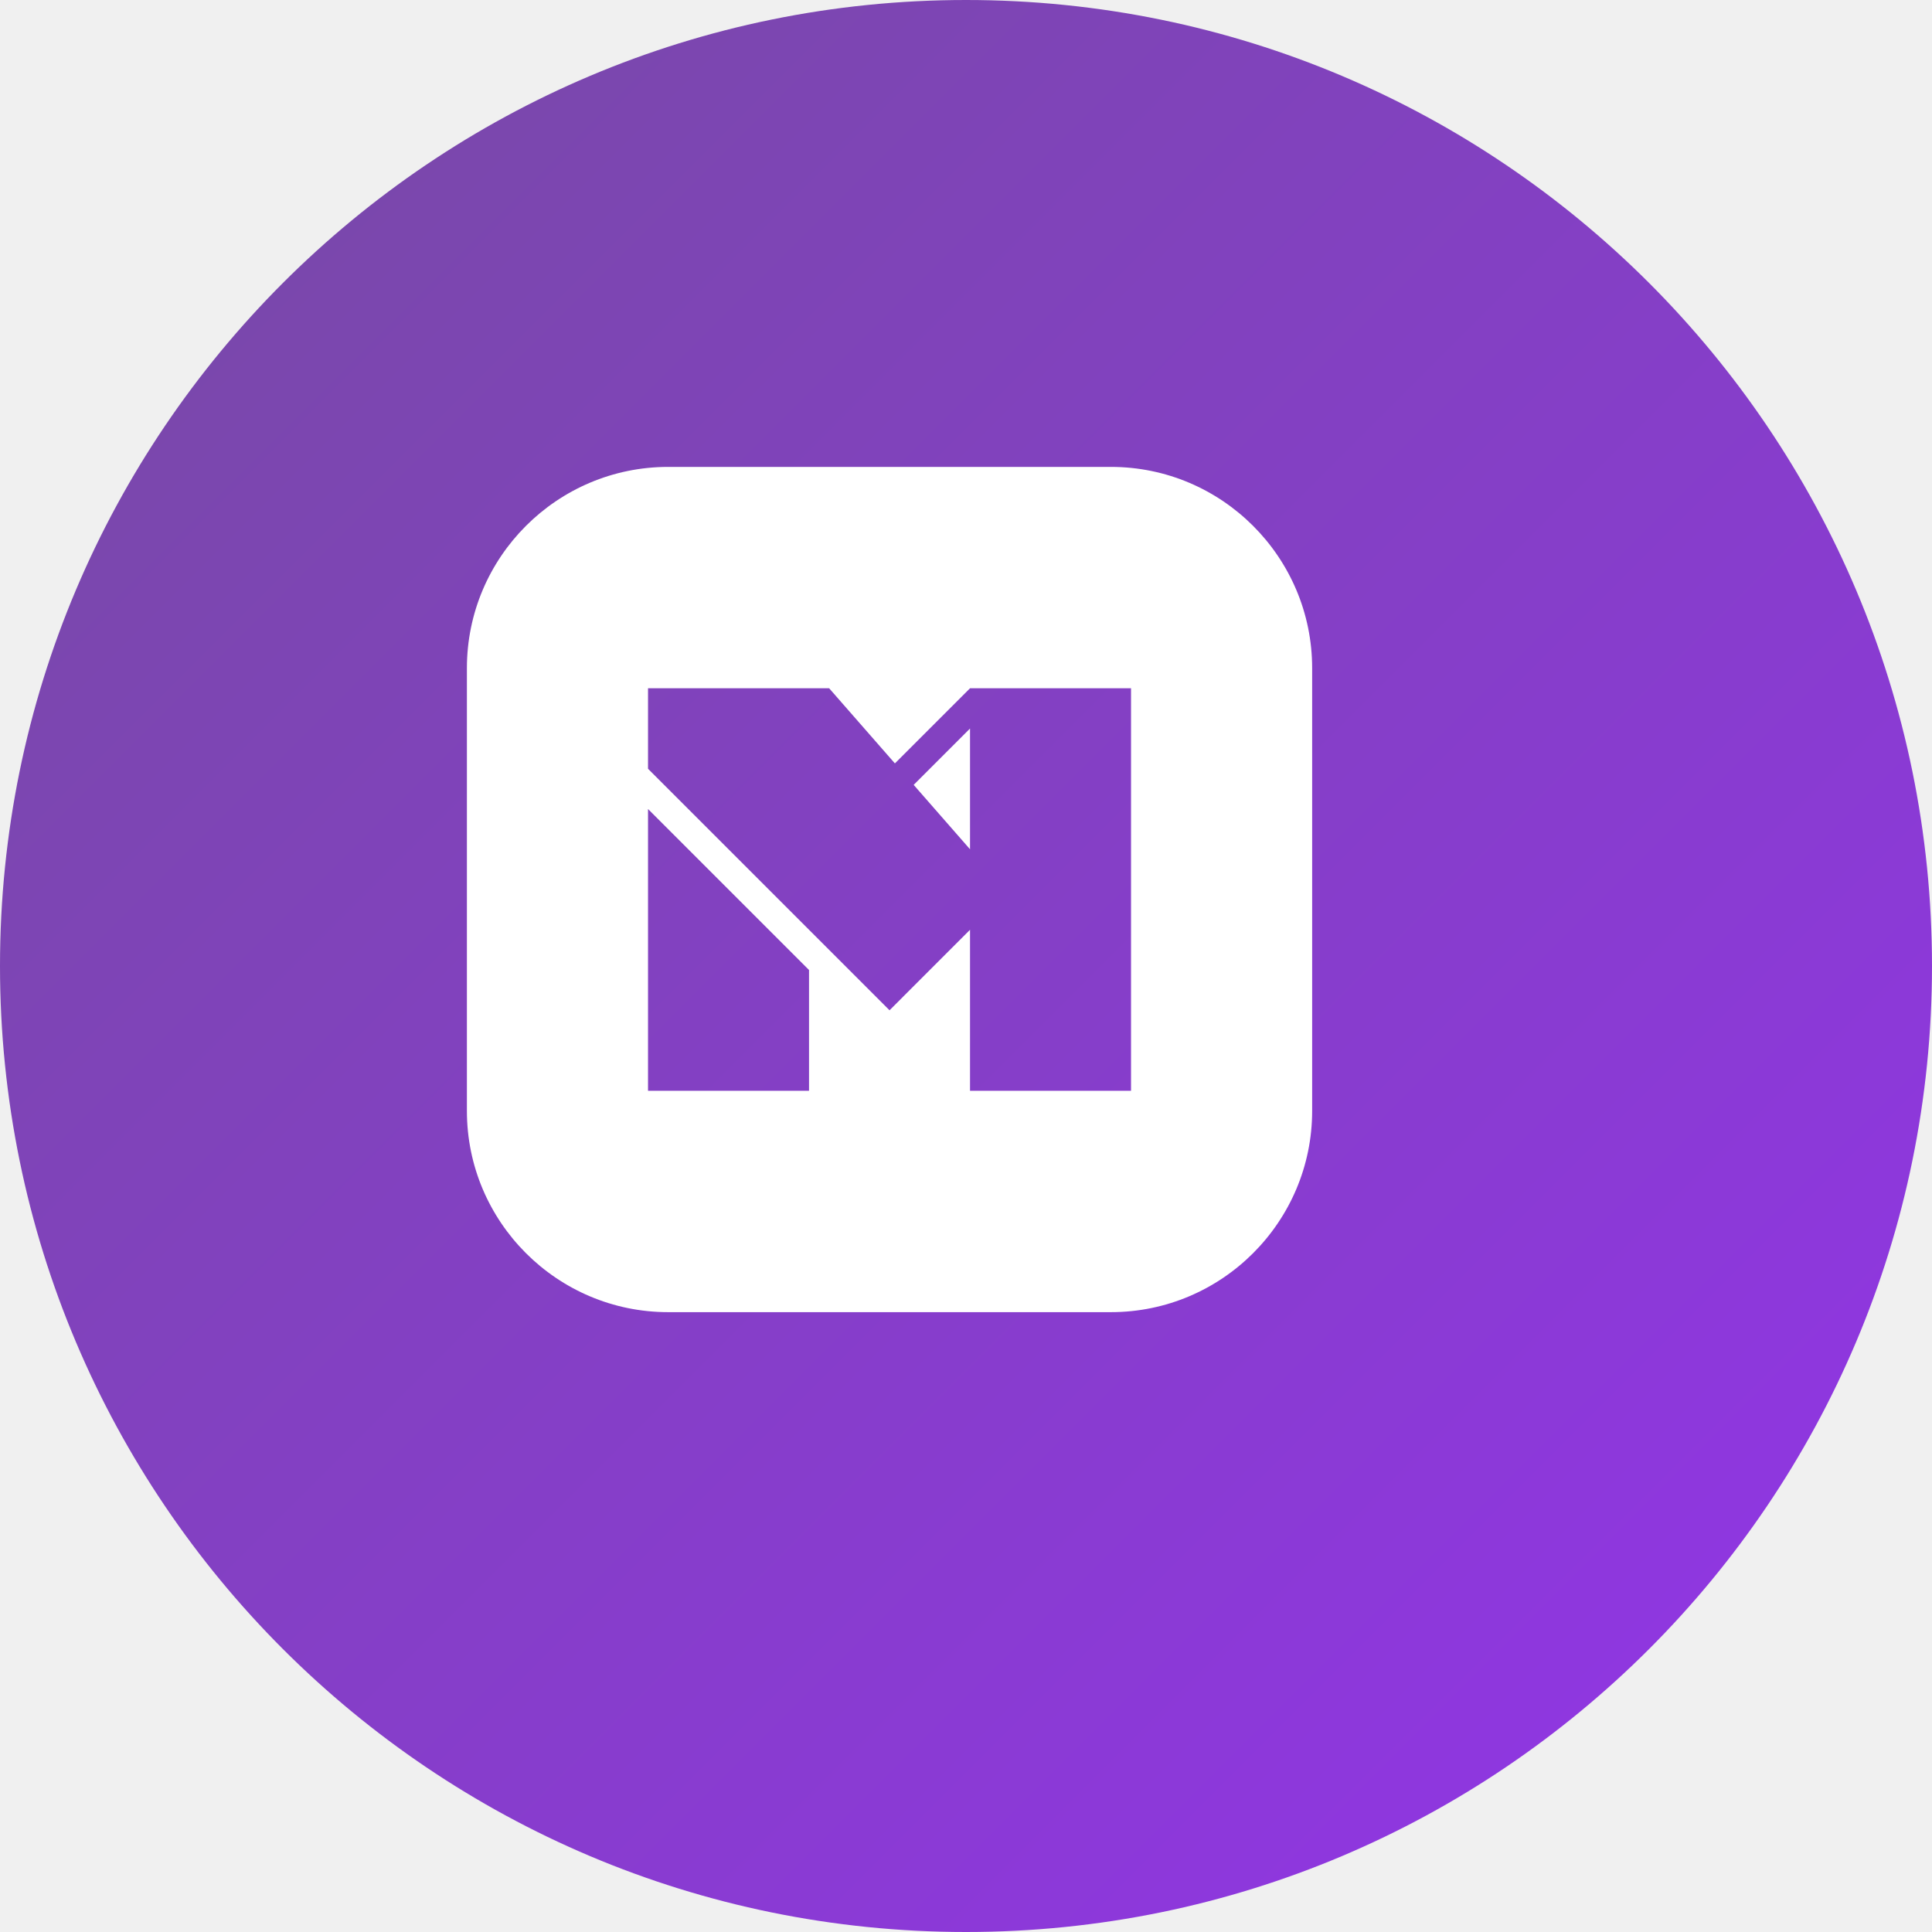
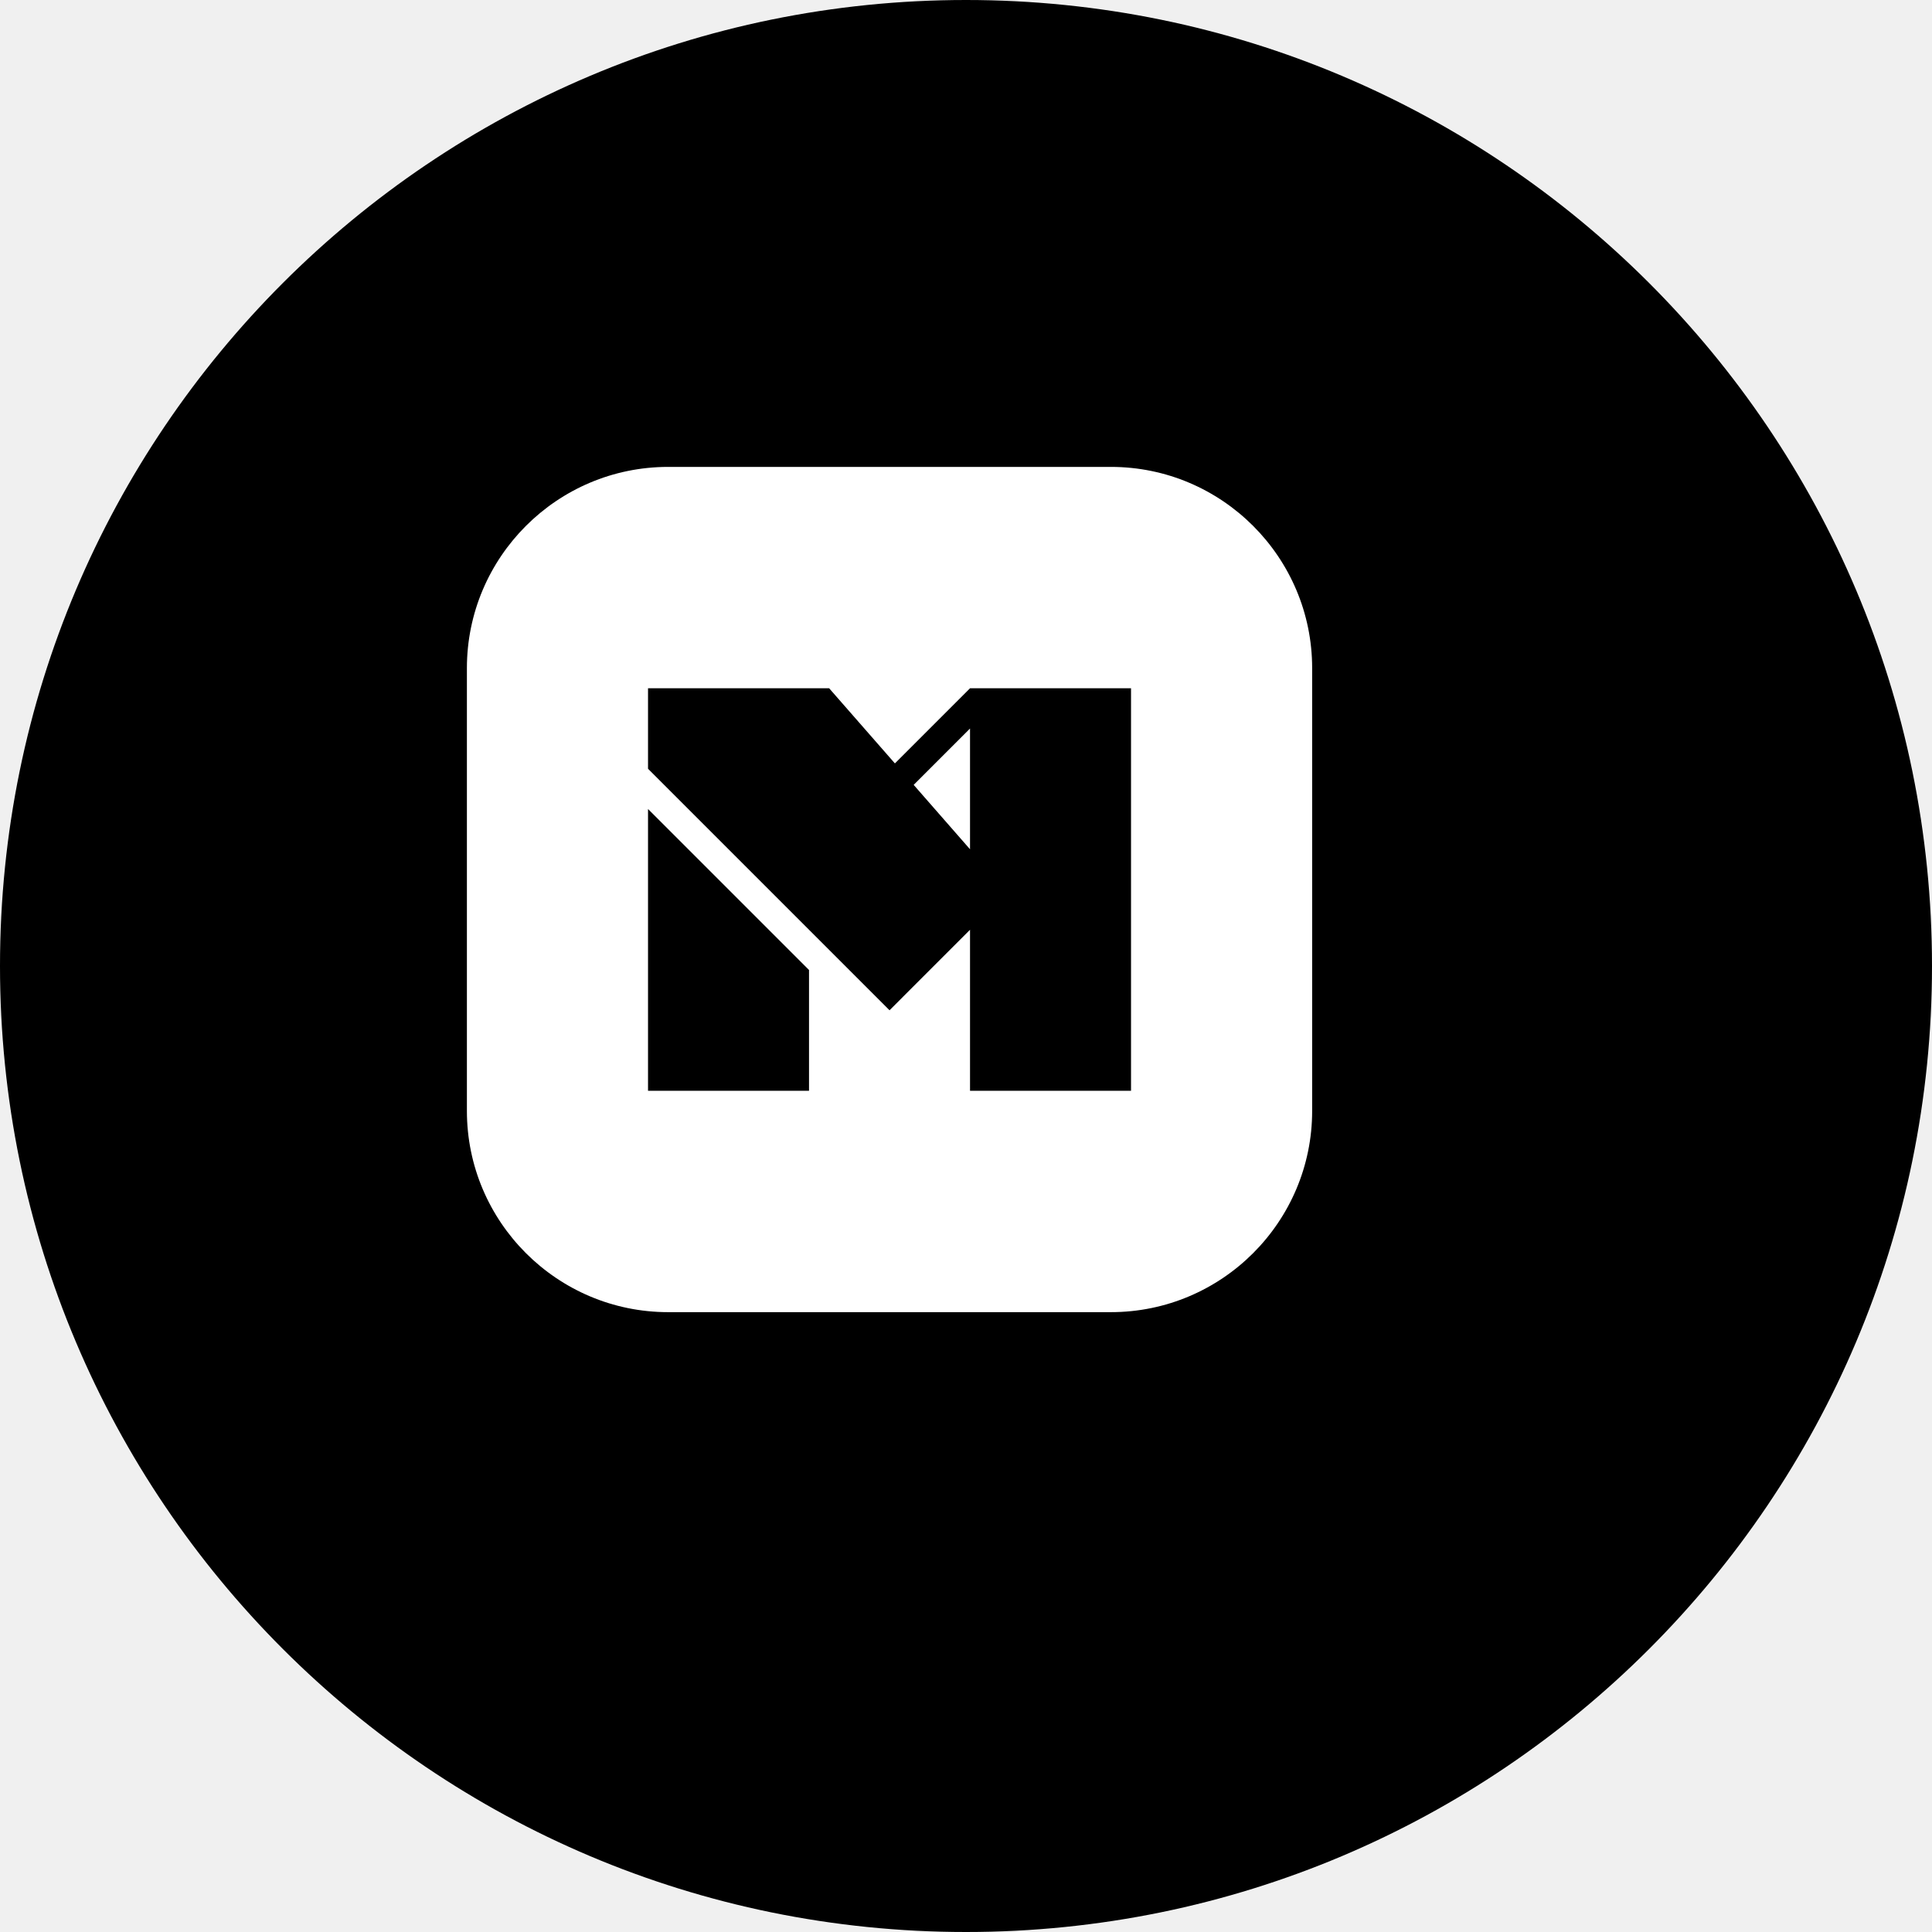
<svg xmlns="http://www.w3.org/2000/svg" width="96" height="96" viewBox="0 0 96 96">
  <defs>
    <linearGradient id="bg-gradient" x1="0%" y1="0%" x2="100%" y2="100%">
-       <stop offset="0%" stop-color="#764ba2" />
-       <stop offset="100%" stop-color="#9333ea" />
+       <stop offset="0%" stop-color="#000000" />
+       <stop offset="100%" stop-color="#000000" />
    </linearGradient>
  </defs>
  <circle cx="48" cy="48" r="48" fill="url(#bg-gradient)" opacity="1" />
  <g transform="translate(19.2, 19.2)" fill="#ffffff">
    <path d="M36,4H14C8.486,4,4,8.486,4,14v22c0,5.514,4.486,10,10,10h22c5.514,0,10-4.486,10-10V14C46,8.486,41.514,4,36,4z M21,35h-8    V21l8,8V35z M37,35h-8v-8l-4,4L13,19v-4h9l3.267,3.733L29,15h8V35z M26.2,19.8L29,17v6L26.2,19.8z" fill="#ffffff" style="fill: rgb(255, 255, 255);" />
  </g>
</svg>
